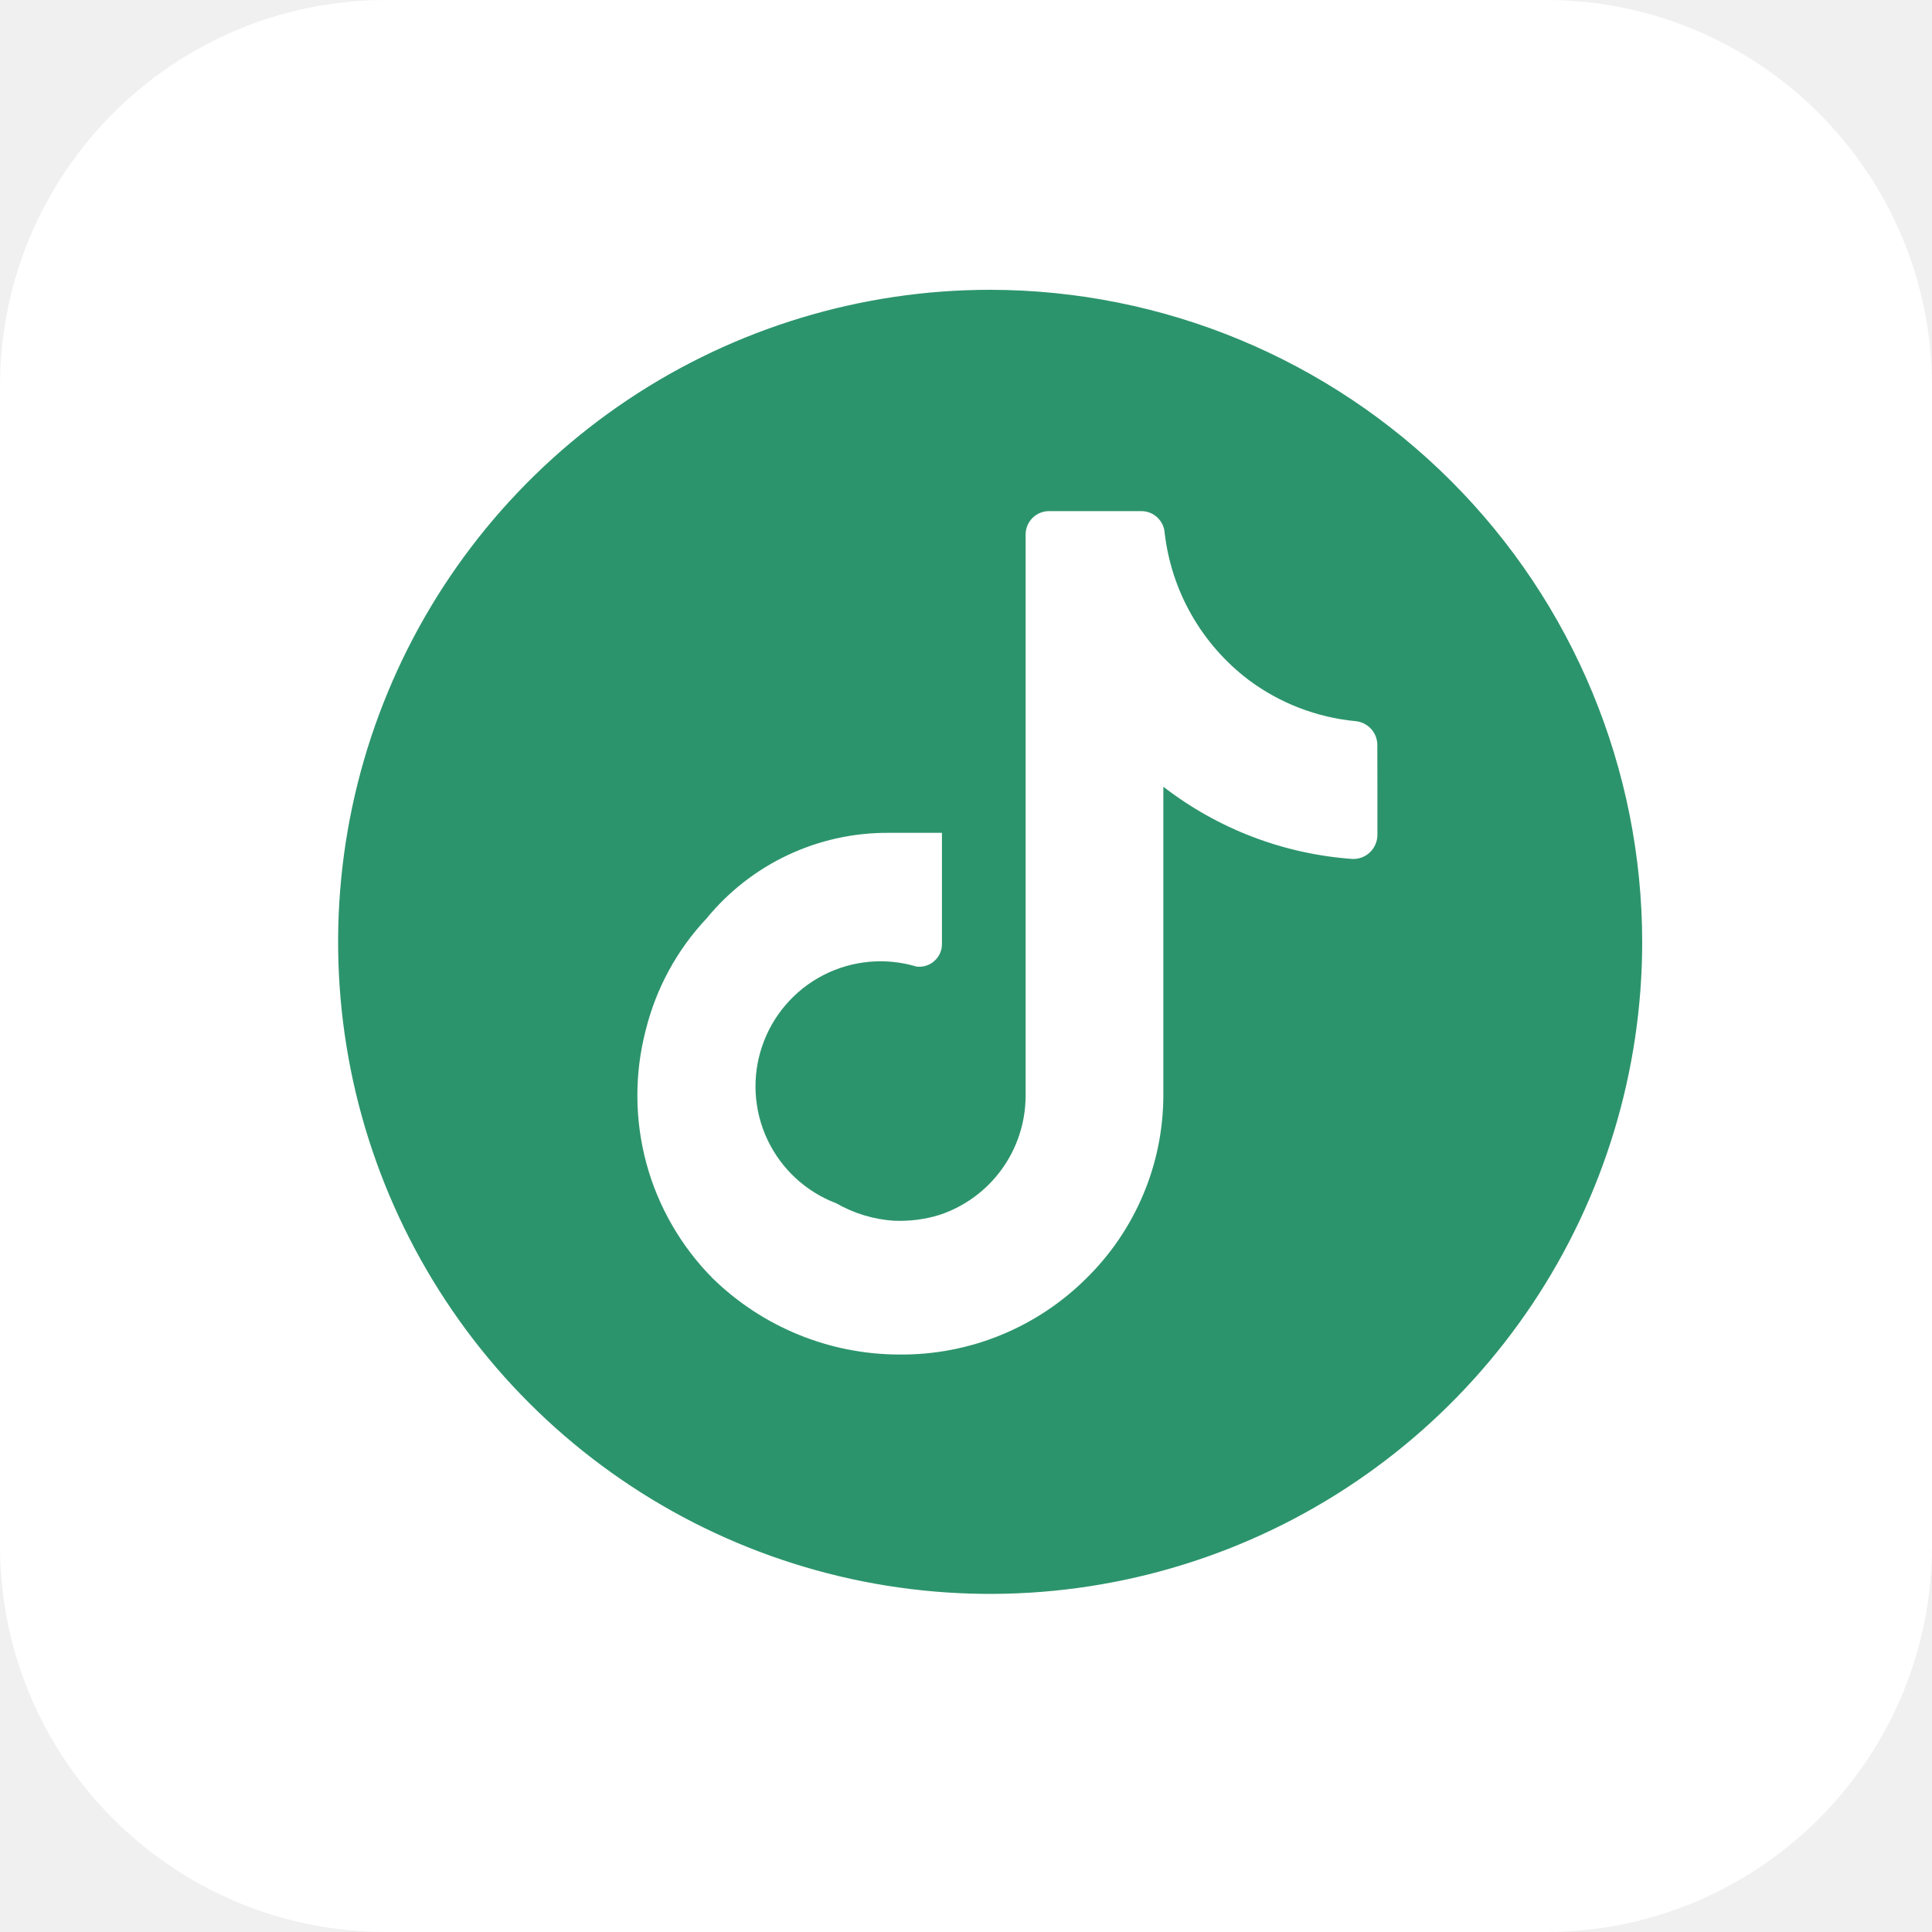
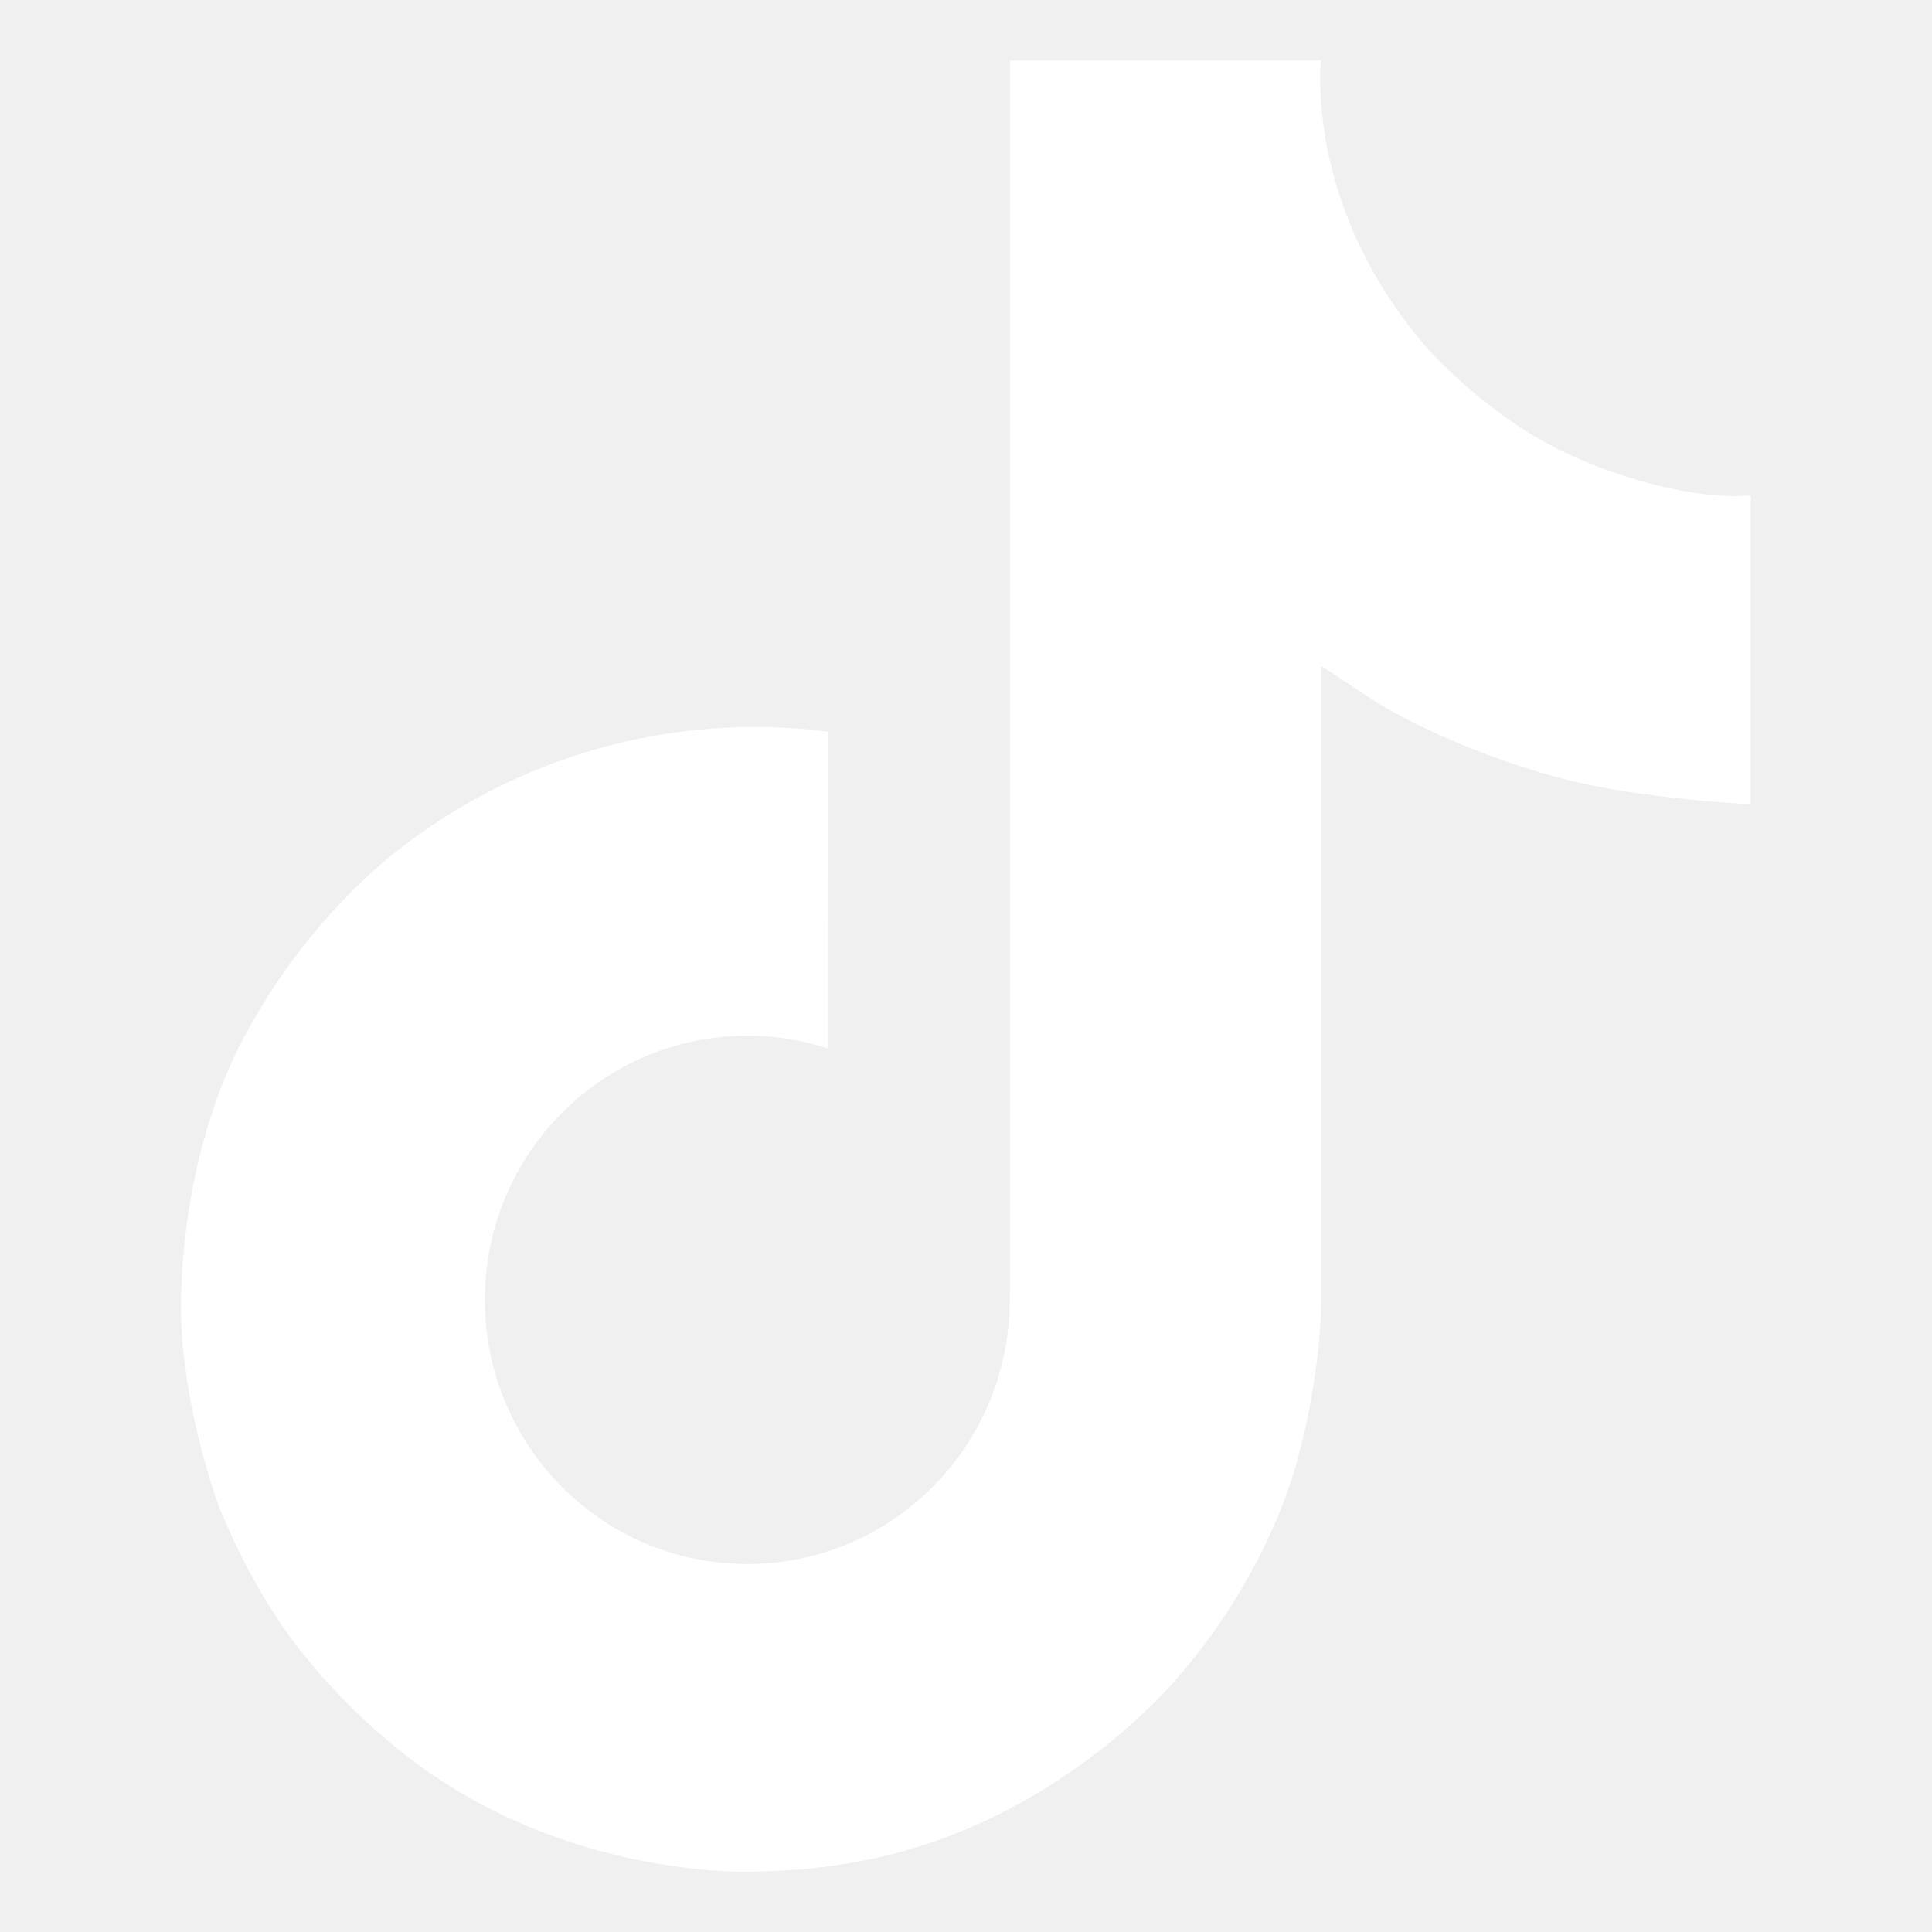
- <svg xmlns="http://www.w3.org/2000/svg" width="40" height="40" viewBox="0 0 40 40" fill="none">
-   <rect width="40" height="40" rx="8" fill="white" />
-   <path d="M20.5 6C17.83 6 15.22 6.792 13 8.275C10.78 9.759 9.049 11.867 8.028 14.334C7.006 16.801 6.739 19.515 7.259 22.134C7.78 24.753 9.066 27.158 10.954 29.046C12.842 30.934 15.248 32.22 17.866 32.741C20.485 33.261 23.199 32.994 25.666 31.972C28.133 30.951 30.241 29.22 31.725 27C33.208 24.78 34 22.17 34 19.5C33.996 15.921 32.573 12.489 30.042 9.958C27.511 7.427 24.079 6.004 20.5 6ZM28.518 16.413V17.285C28.518 17.351 28.504 17.418 28.478 17.479C28.452 17.541 28.414 17.596 28.367 17.643C28.319 17.689 28.262 17.726 28.2 17.75C28.138 17.774 28.071 17.786 28.005 17.784C26.579 17.683 25.216 17.163 24.086 16.288V22.671C24.085 23.378 23.945 24.077 23.671 24.728C23.397 25.38 22.997 25.97 22.493 26.465C21.984 26.972 21.379 27.373 20.714 27.644C20.049 27.915 19.336 28.051 18.618 28.044C17.174 28.042 15.787 27.475 14.754 26.465C14.098 25.802 13.624 24.98 13.381 24.08C13.139 23.179 13.134 22.231 13.369 21.328C13.584 20.461 14.017 19.665 14.629 19.015C15.085 18.458 15.66 18.009 16.311 17.703C16.963 17.396 17.675 17.239 18.395 17.243H19.502V19.542C19.503 19.609 19.489 19.675 19.462 19.736C19.435 19.797 19.395 19.851 19.345 19.896C19.296 19.94 19.237 19.974 19.173 19.994C19.109 20.014 19.042 20.02 18.976 20.012C18.333 19.819 17.64 19.883 17.044 20.19C16.448 20.498 15.994 21.025 15.779 21.661C15.563 22.296 15.603 22.991 15.89 23.598C16.177 24.204 16.688 24.676 17.315 24.913C17.68 25.123 18.088 25.246 18.506 25.274C18.83 25.287 19.154 25.247 19.462 25.15C19.976 24.977 20.423 24.648 20.741 24.208C21.059 23.768 21.231 23.241 21.234 22.698V11.068C21.234 11.004 21.247 10.941 21.271 10.882C21.295 10.823 21.331 10.77 21.376 10.724C21.421 10.679 21.474 10.643 21.533 10.619C21.592 10.595 21.655 10.582 21.719 10.582H23.629C23.753 10.582 23.873 10.629 23.963 10.715C24.053 10.8 24.107 10.917 24.114 11.041C24.184 11.636 24.373 12.212 24.671 12.733C24.968 13.253 25.367 13.709 25.845 14.072C26.49 14.556 27.257 14.853 28.06 14.93C28.18 14.941 28.293 14.994 28.377 15.081C28.461 15.168 28.51 15.282 28.516 15.403L28.518 16.413Z" fill="#2C946C" />
+ <svg xmlns="http://www.w3.org/2000/svg" width="64" height="64" viewBox="0 0 64 64" fill="none">
+   <path d="M51.523 14.832C51.118 14.623 50.723 14.393 50.341 14.144C49.231 13.41 48.213 12.545 47.309 11.568C45.045 8.979 44.2 6.352 43.891 4.515H43.901C43.643 2.987 43.749 2 43.768 2H33.461V41.848C33.461 42.381 33.461 42.912 33.44 43.435C33.44 43.499 33.432 43.557 33.429 43.629C33.429 43.656 33.429 43.688 33.421 43.717V43.741C33.313 45.171 32.855 46.552 32.088 47.763C31.321 48.973 30.268 49.977 29.021 50.685C27.721 51.425 26.251 51.813 24.755 51.811C19.955 51.811 16.061 47.896 16.061 43.061C16.061 38.224 19.955 34.309 24.755 34.309C25.664 34.309 26.568 34.453 27.432 34.736L27.445 24.24C24.821 23.901 22.156 24.111 19.617 24.854C17.078 25.598 14.72 26.86 12.693 28.56C10.917 30.103 9.423 31.944 8.28 34C7.845 34.749 6.203 37.765 6.005 42.656C5.88 45.429 6.715 48.309 7.112 49.496V49.523C7.36 50.221 8.331 52.611 9.909 54.624C11.182 56.24 12.687 57.66 14.373 58.837V58.811L14.397 58.837C19.384 62.224 24.917 62.003 24.917 62.003C25.875 61.963 29.083 62.003 32.725 60.277C36.765 58.363 39.064 55.512 39.064 55.512C40.534 53.808 41.702 51.867 42.52 49.771C43.453 47.317 43.763 44.379 43.763 43.205V22.061C43.888 22.136 45.555 23.237 45.555 23.237C45.555 23.237 47.955 24.776 51.696 25.776C54.379 26.488 57.997 26.64 57.997 26.64V16.408C56.731 16.547 54.157 16.147 51.52 14.835" fill="white" />
</svg>
